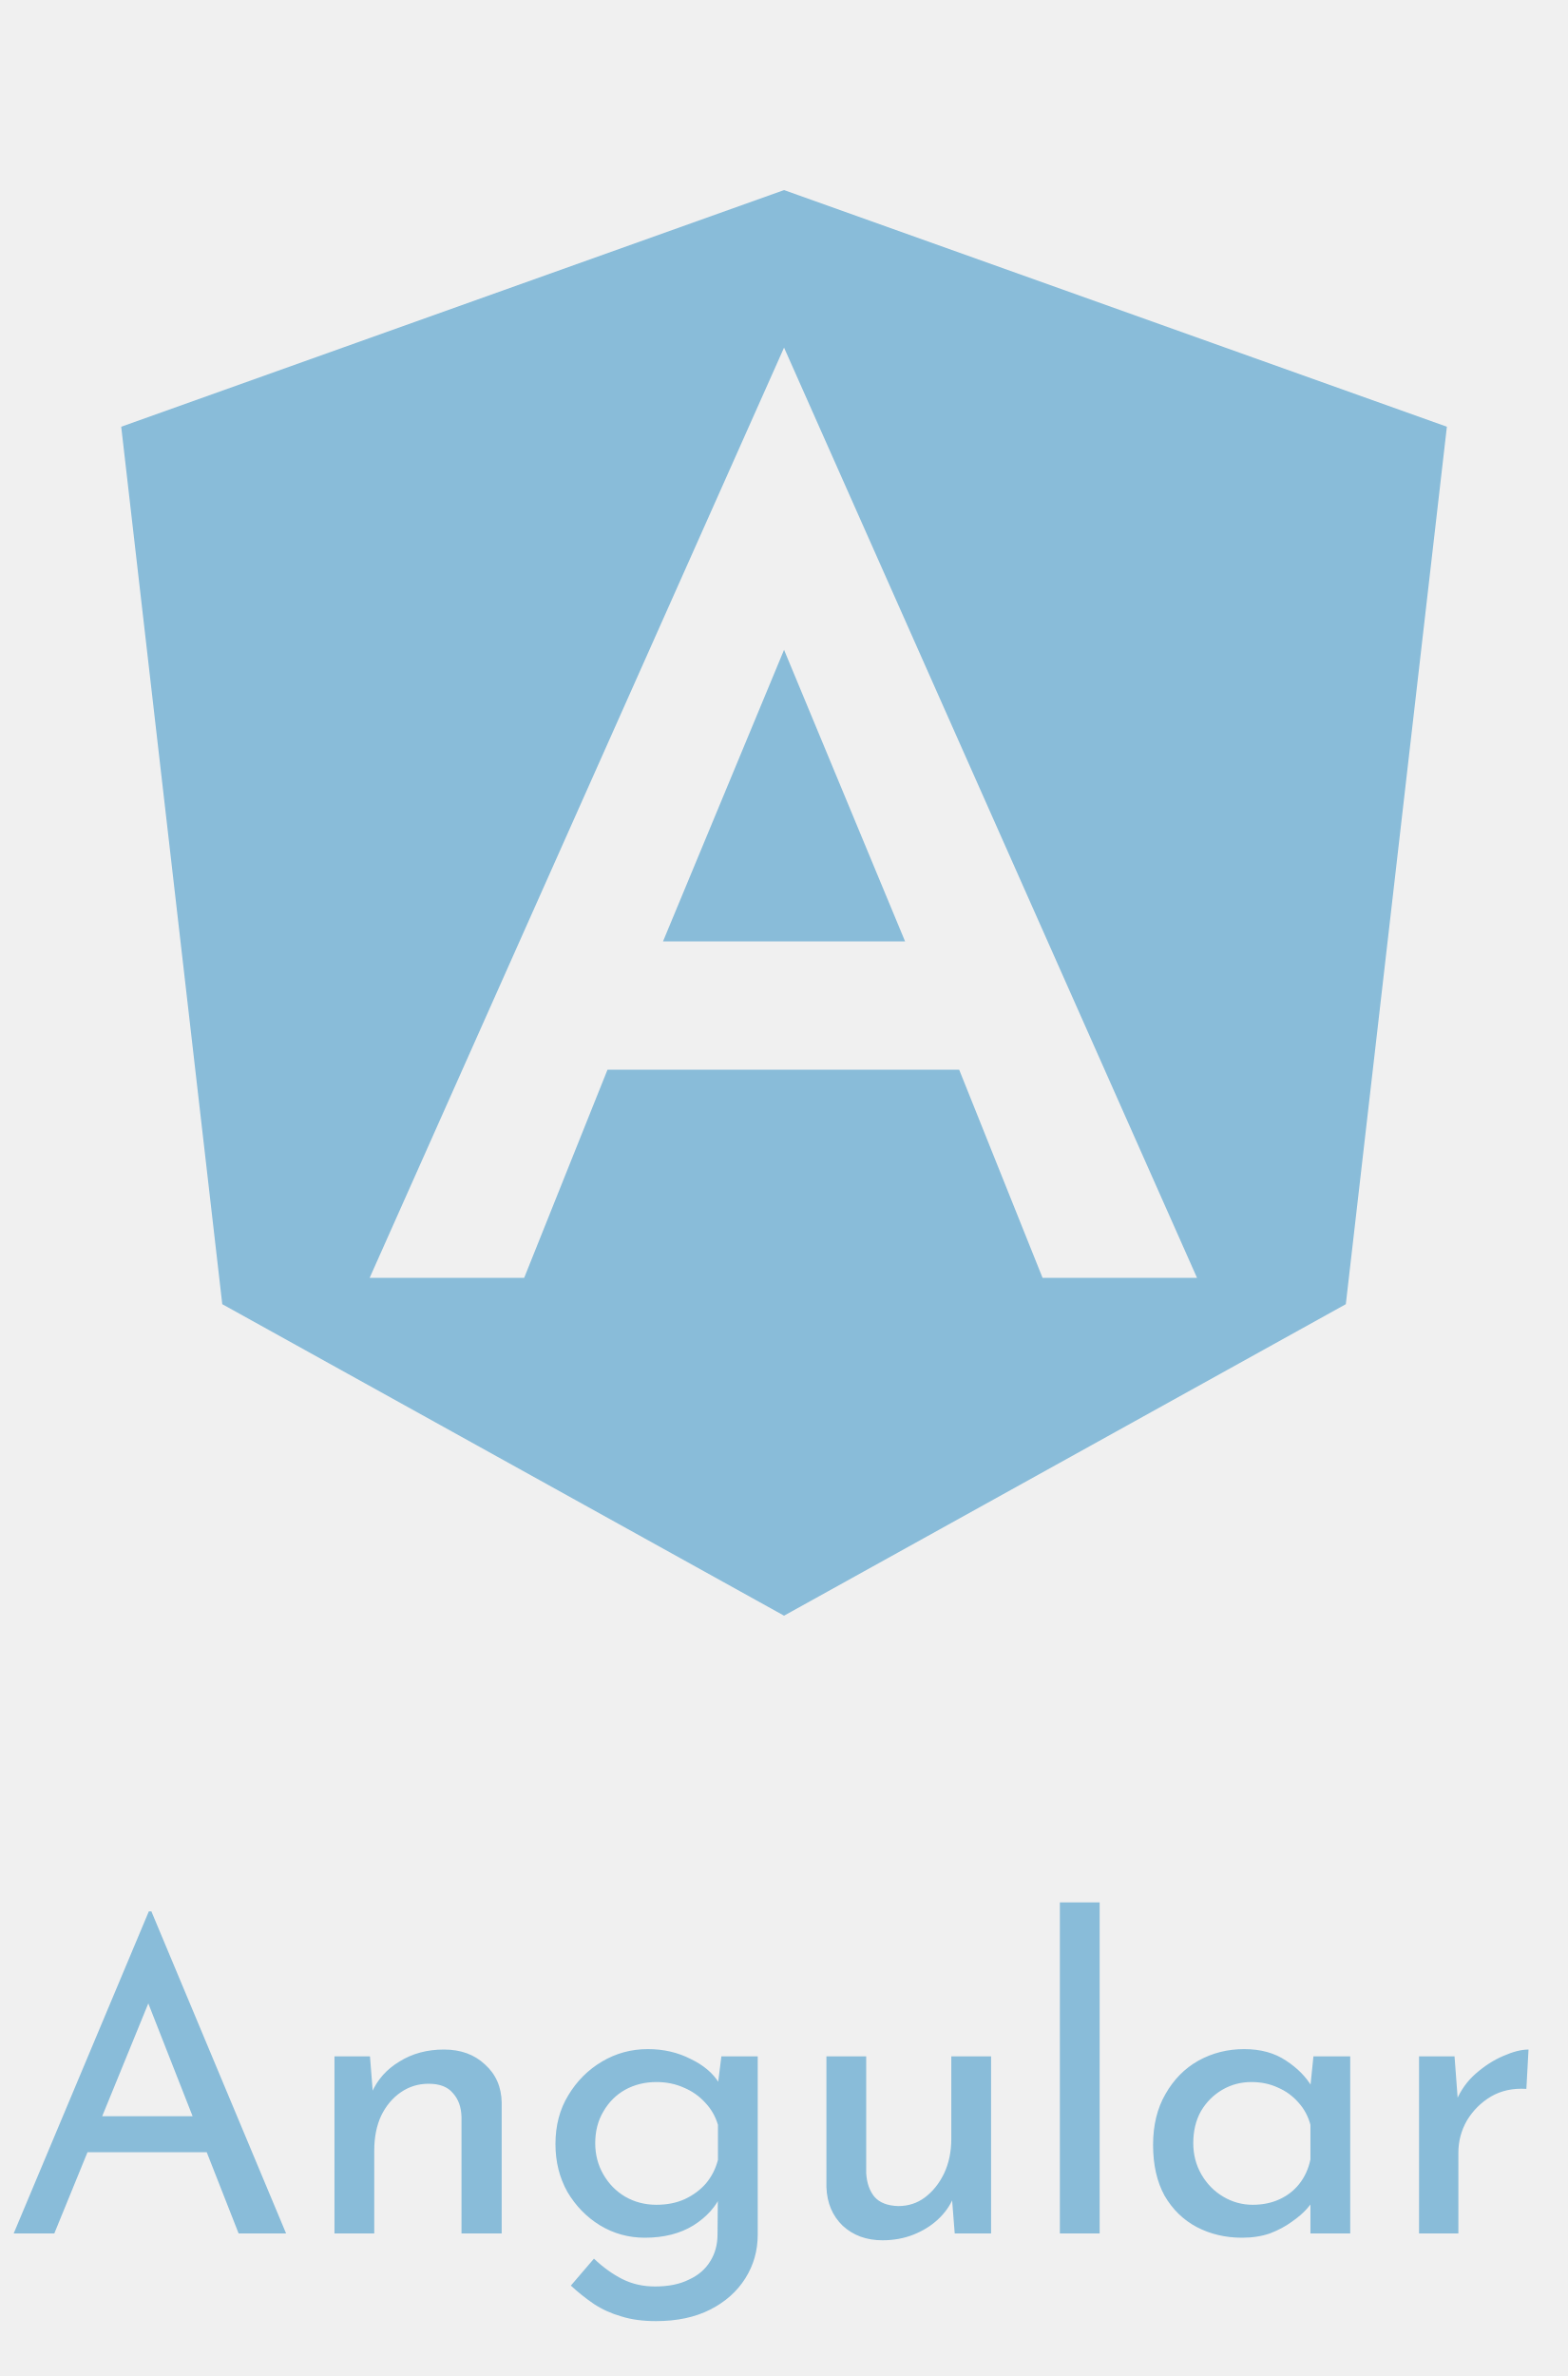
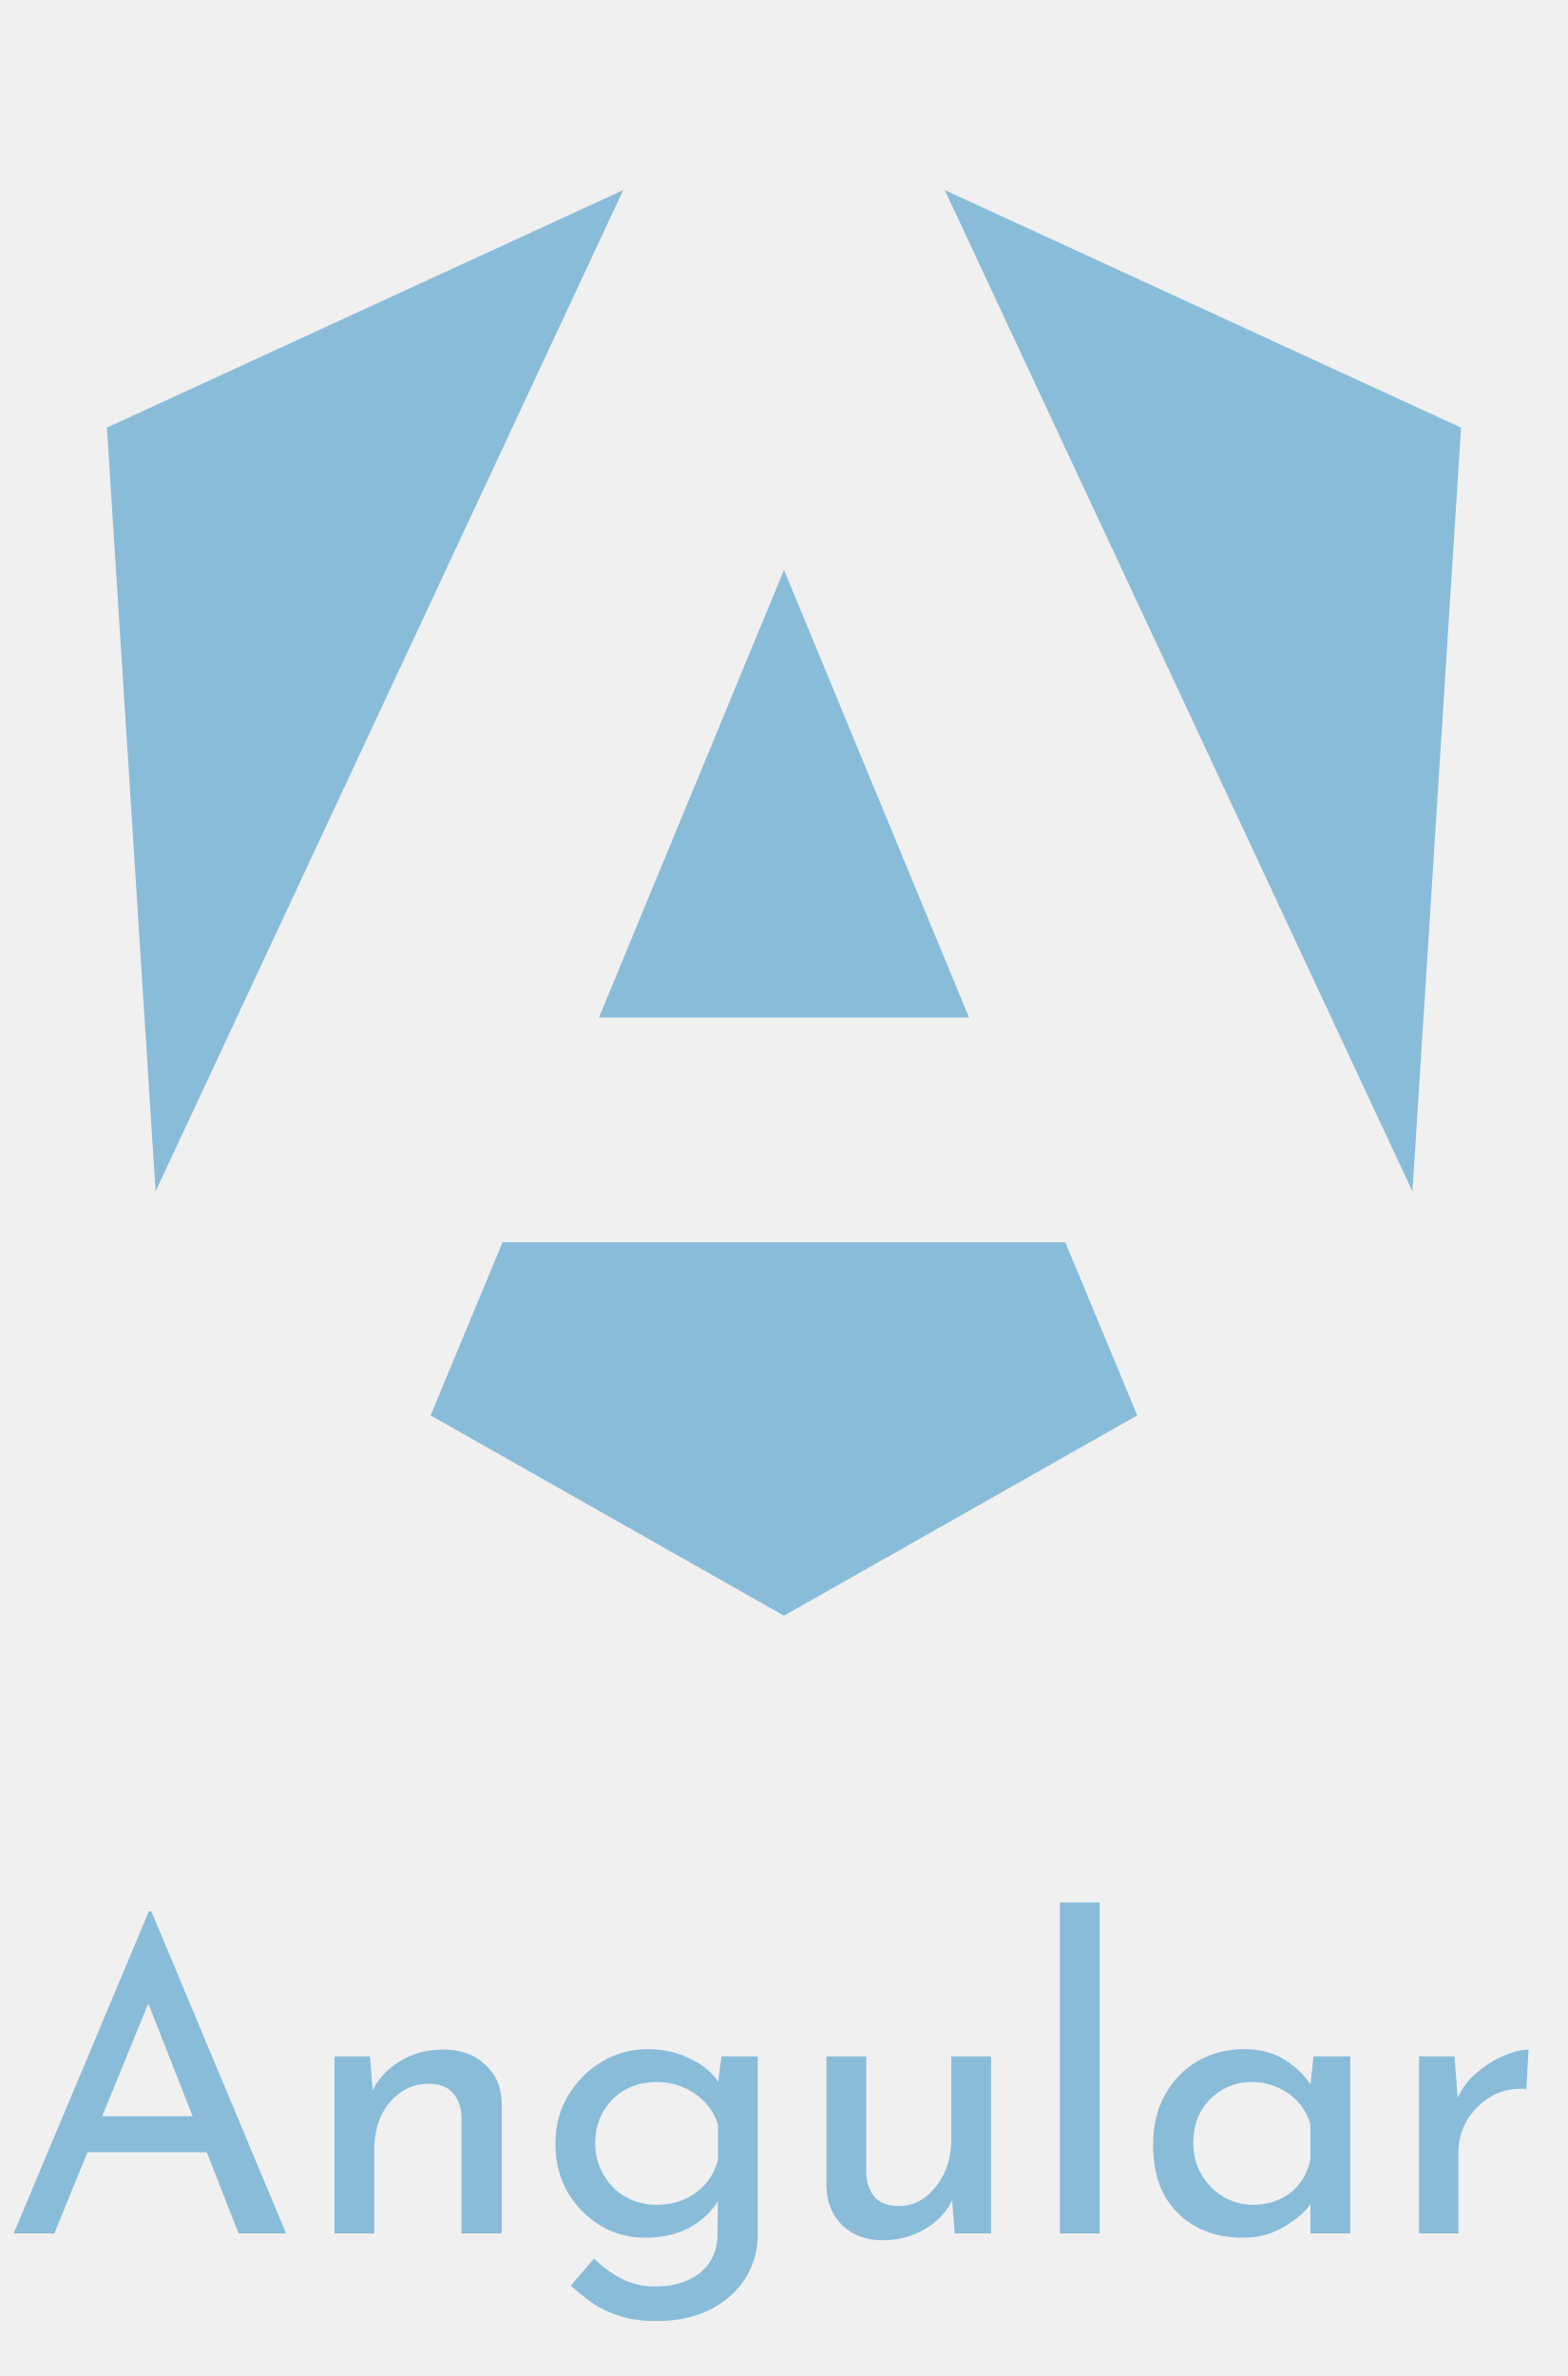
<svg xmlns="http://www.w3.org/2000/svg" width="66" height="100" viewBox="0 0 66 100" fill="none">
-   <path d="M33.002 8L60.902 17.96L56.648 54.89L33.002 68L9.356 54.89L5.102 17.96L33.002 8ZM33.002 14.63L15.56 53.78H22.064L25.571 45.02H40.373L43.883 53.78H50.384L33.002 14.63ZM38.096 39.62H27.908L33.002 27.35L38.096 39.62Z" fill="#89BCD9" />
+   <g clip-path="url(#clip0_2169_939)">
+     <path d="M61.498 17.997L59.452 50.141L39.766 8L61.498 17.997Z" fill="#89BCD9" />
+     <path d="M47.869 59.571L32.998 68.001L18.125 59.571L21.153 52.285H44.841L47.869 59.571Z" fill="#89BCD9" />
+     <path d="M33 23.988L40.788 42.827H25.211L33 23.988Z" fill="#89BCD9" />
+     <path d="M6.548 50.141L4.5 17.997L26.234 8L6.548 50.141Z" fill="#89BCD9" />
+   </g>
  <path d="M0.576 94L6.264 80.446H6.372L12.042 94H10.044L5.796 83.182L7.038 82.372L2.286 94H0.576ZM3.906 89.068H8.748L9.324 90.58H3.402L3.906 89.068ZM15.573 86.548L15.717 88.366L15.645 88.078C15.885 87.526 16.275 87.088 16.815 86.764C17.355 86.428 17.979 86.26 18.687 86.26C19.395 86.26 19.971 86.47 20.415 86.89C20.871 87.298 21.105 87.832 21.117 88.492V94H19.425V89.086C19.413 88.678 19.293 88.348 19.065 88.096C18.849 87.832 18.507 87.7 18.039 87.7C17.607 87.7 17.217 87.82 16.869 88.06C16.521 88.3 16.245 88.63 16.041 89.05C15.849 89.47 15.753 89.956 15.753 90.508V94H14.079V86.548H15.573ZM27.61 97.69C27.058 97.69 26.572 97.624 26.152 97.492C25.732 97.372 25.348 97.198 25 96.97C24.664 96.742 24.34 96.484 24.028 96.196L25 95.062C25.396 95.434 25.798 95.722 26.206 95.926C26.614 96.13 27.07 96.232 27.574 96.232C28.138 96.232 28.612 96.136 28.996 95.944C29.392 95.764 29.692 95.506 29.896 95.17C30.1 94.846 30.202 94.468 30.202 94.036L30.22 92.02L30.364 92.344C30.148 92.86 29.758 93.298 29.194 93.658C28.63 94.006 27.946 94.18 27.142 94.18C26.458 94.18 25.828 94.006 25.252 93.658C24.688 93.31 24.232 92.842 23.884 92.254C23.548 91.654 23.38 90.982 23.38 90.238C23.38 89.458 23.56 88.774 23.92 88.186C24.28 87.586 24.754 87.112 25.342 86.764C25.93 86.416 26.572 86.242 27.268 86.242C27.928 86.242 28.528 86.38 29.068 86.656C29.62 86.92 30.022 87.262 30.274 87.682L30.184 87.988L30.364 86.548H31.894V94.054C31.894 94.726 31.72 95.338 31.372 95.89C31.024 96.442 30.532 96.88 29.896 97.204C29.26 97.528 28.498 97.69 27.61 97.69ZM25.054 90.202C25.054 90.682 25.168 91.12 25.396 91.516C25.624 91.912 25.93 92.224 26.314 92.452C26.71 92.68 27.148 92.794 27.628 92.794C28.072 92.794 28.468 92.716 28.816 92.56C29.176 92.392 29.476 92.17 29.716 91.894C29.956 91.606 30.124 91.276 30.22 90.904V89.428C30.112 89.068 29.932 88.756 29.68 88.492C29.428 88.216 29.128 88.006 28.78 87.862C28.432 87.706 28.048 87.628 27.628 87.628C27.148 87.628 26.71 87.736 26.314 87.952C25.93 88.168 25.624 88.474 25.396 88.87C25.168 89.254 25.054 89.698 25.054 90.202ZM37.144 94.288C36.472 94.288 35.914 94.084 35.47 93.676C35.038 93.256 34.81 92.716 34.786 92.056V86.548H36.46V91.462C36.484 91.87 36.598 92.2 36.802 92.452C37.018 92.704 37.354 92.836 37.81 92.848C38.23 92.848 38.602 92.728 38.926 92.488C39.262 92.236 39.532 91.9 39.736 91.48C39.94 91.048 40.042 90.562 40.042 90.022V86.548H41.716V94H40.186L40.042 92.164L40.132 92.488C39.988 92.836 39.766 93.148 39.466 93.424C39.178 93.688 38.836 93.898 38.44 94.054C38.044 94.21 37.612 94.288 37.144 94.288ZM44.612 80.068H46.286V94H44.612V80.068ZM52.279 94.18C51.583 94.18 50.947 94.03 50.371 93.73C49.807 93.43 49.357 92.992 49.021 92.416C48.697 91.828 48.535 91.114 48.535 90.274C48.535 89.446 48.709 88.732 49.057 88.132C49.405 87.52 49.867 87.052 50.443 86.728C51.031 86.404 51.673 86.242 52.369 86.242C53.065 86.242 53.653 86.404 54.133 86.728C54.613 87.04 54.979 87.412 55.231 87.844L55.123 88.132L55.285 86.548H56.833V94H55.159V92.056L55.339 92.488C55.291 92.608 55.183 92.764 55.015 92.956C54.859 93.136 54.643 93.322 54.367 93.514C54.103 93.706 53.797 93.868 53.449 94C53.101 94.12 52.711 94.18 52.279 94.18ZM52.729 92.794C53.149 92.794 53.527 92.716 53.863 92.56C54.199 92.404 54.475 92.188 54.691 91.912C54.919 91.624 55.075 91.282 55.159 90.886V89.428C55.063 89.068 54.895 88.756 54.655 88.492C54.415 88.216 54.127 88.006 53.791 87.862C53.455 87.706 53.083 87.628 52.675 87.628C52.231 87.628 51.823 87.736 51.451 87.952C51.079 88.168 50.779 88.468 50.551 88.852C50.335 89.236 50.227 89.686 50.227 90.202C50.227 90.682 50.341 91.12 50.569 91.516C50.797 91.912 51.103 92.224 51.487 92.452C51.871 92.68 52.285 92.794 52.729 92.794ZM61.224 86.548L61.386 88.708L61.295 88.42C61.487 87.964 61.764 87.58 62.123 87.268C62.495 86.944 62.88 86.698 63.276 86.53C63.684 86.35 64.037 86.26 64.338 86.26L64.248 87.916C63.684 87.88 63.185 87.988 62.754 88.24C62.334 88.492 61.998 88.828 61.745 89.248C61.505 89.668 61.386 90.118 61.386 90.598V94H59.73V86.548H61.224Z" fill="#89BCD9" />
+   <defs>
+     <clipPath id="clip0_2169_939">
+       <rect width="57" height="60" fill="white" transform="translate(4.5 8)" />
+     </clipPath>
+   </defs>
</svg>
